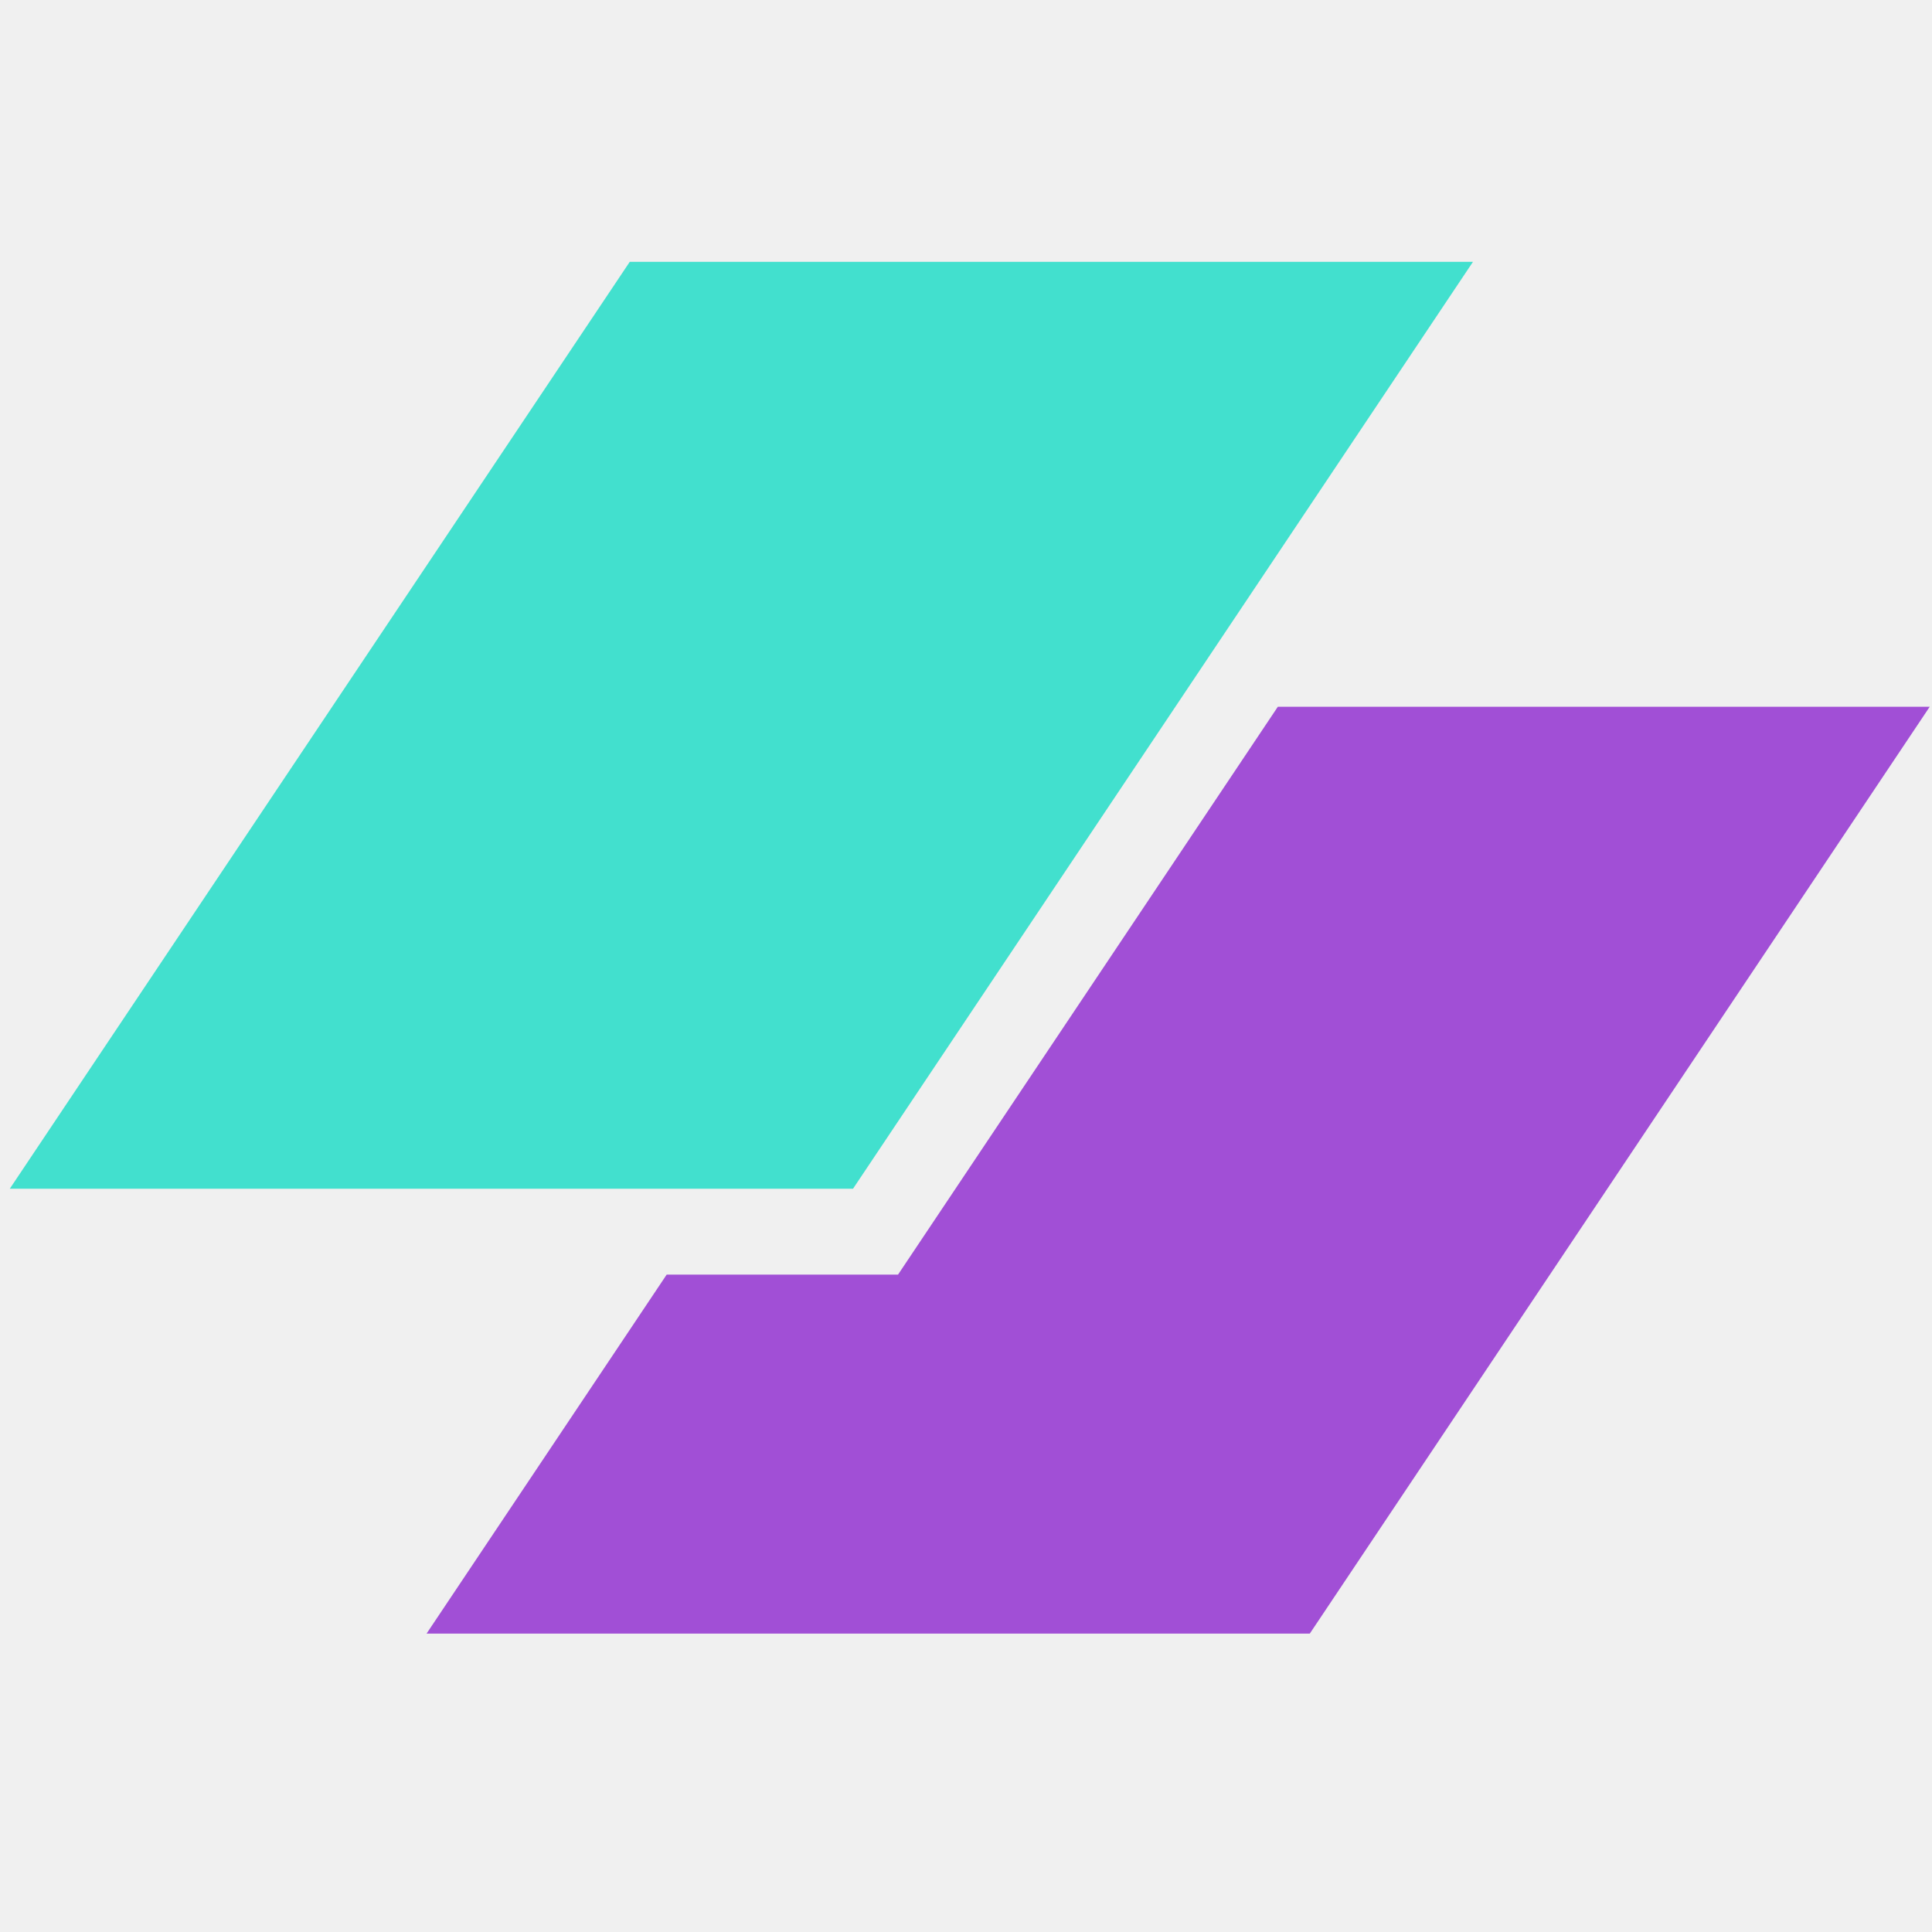
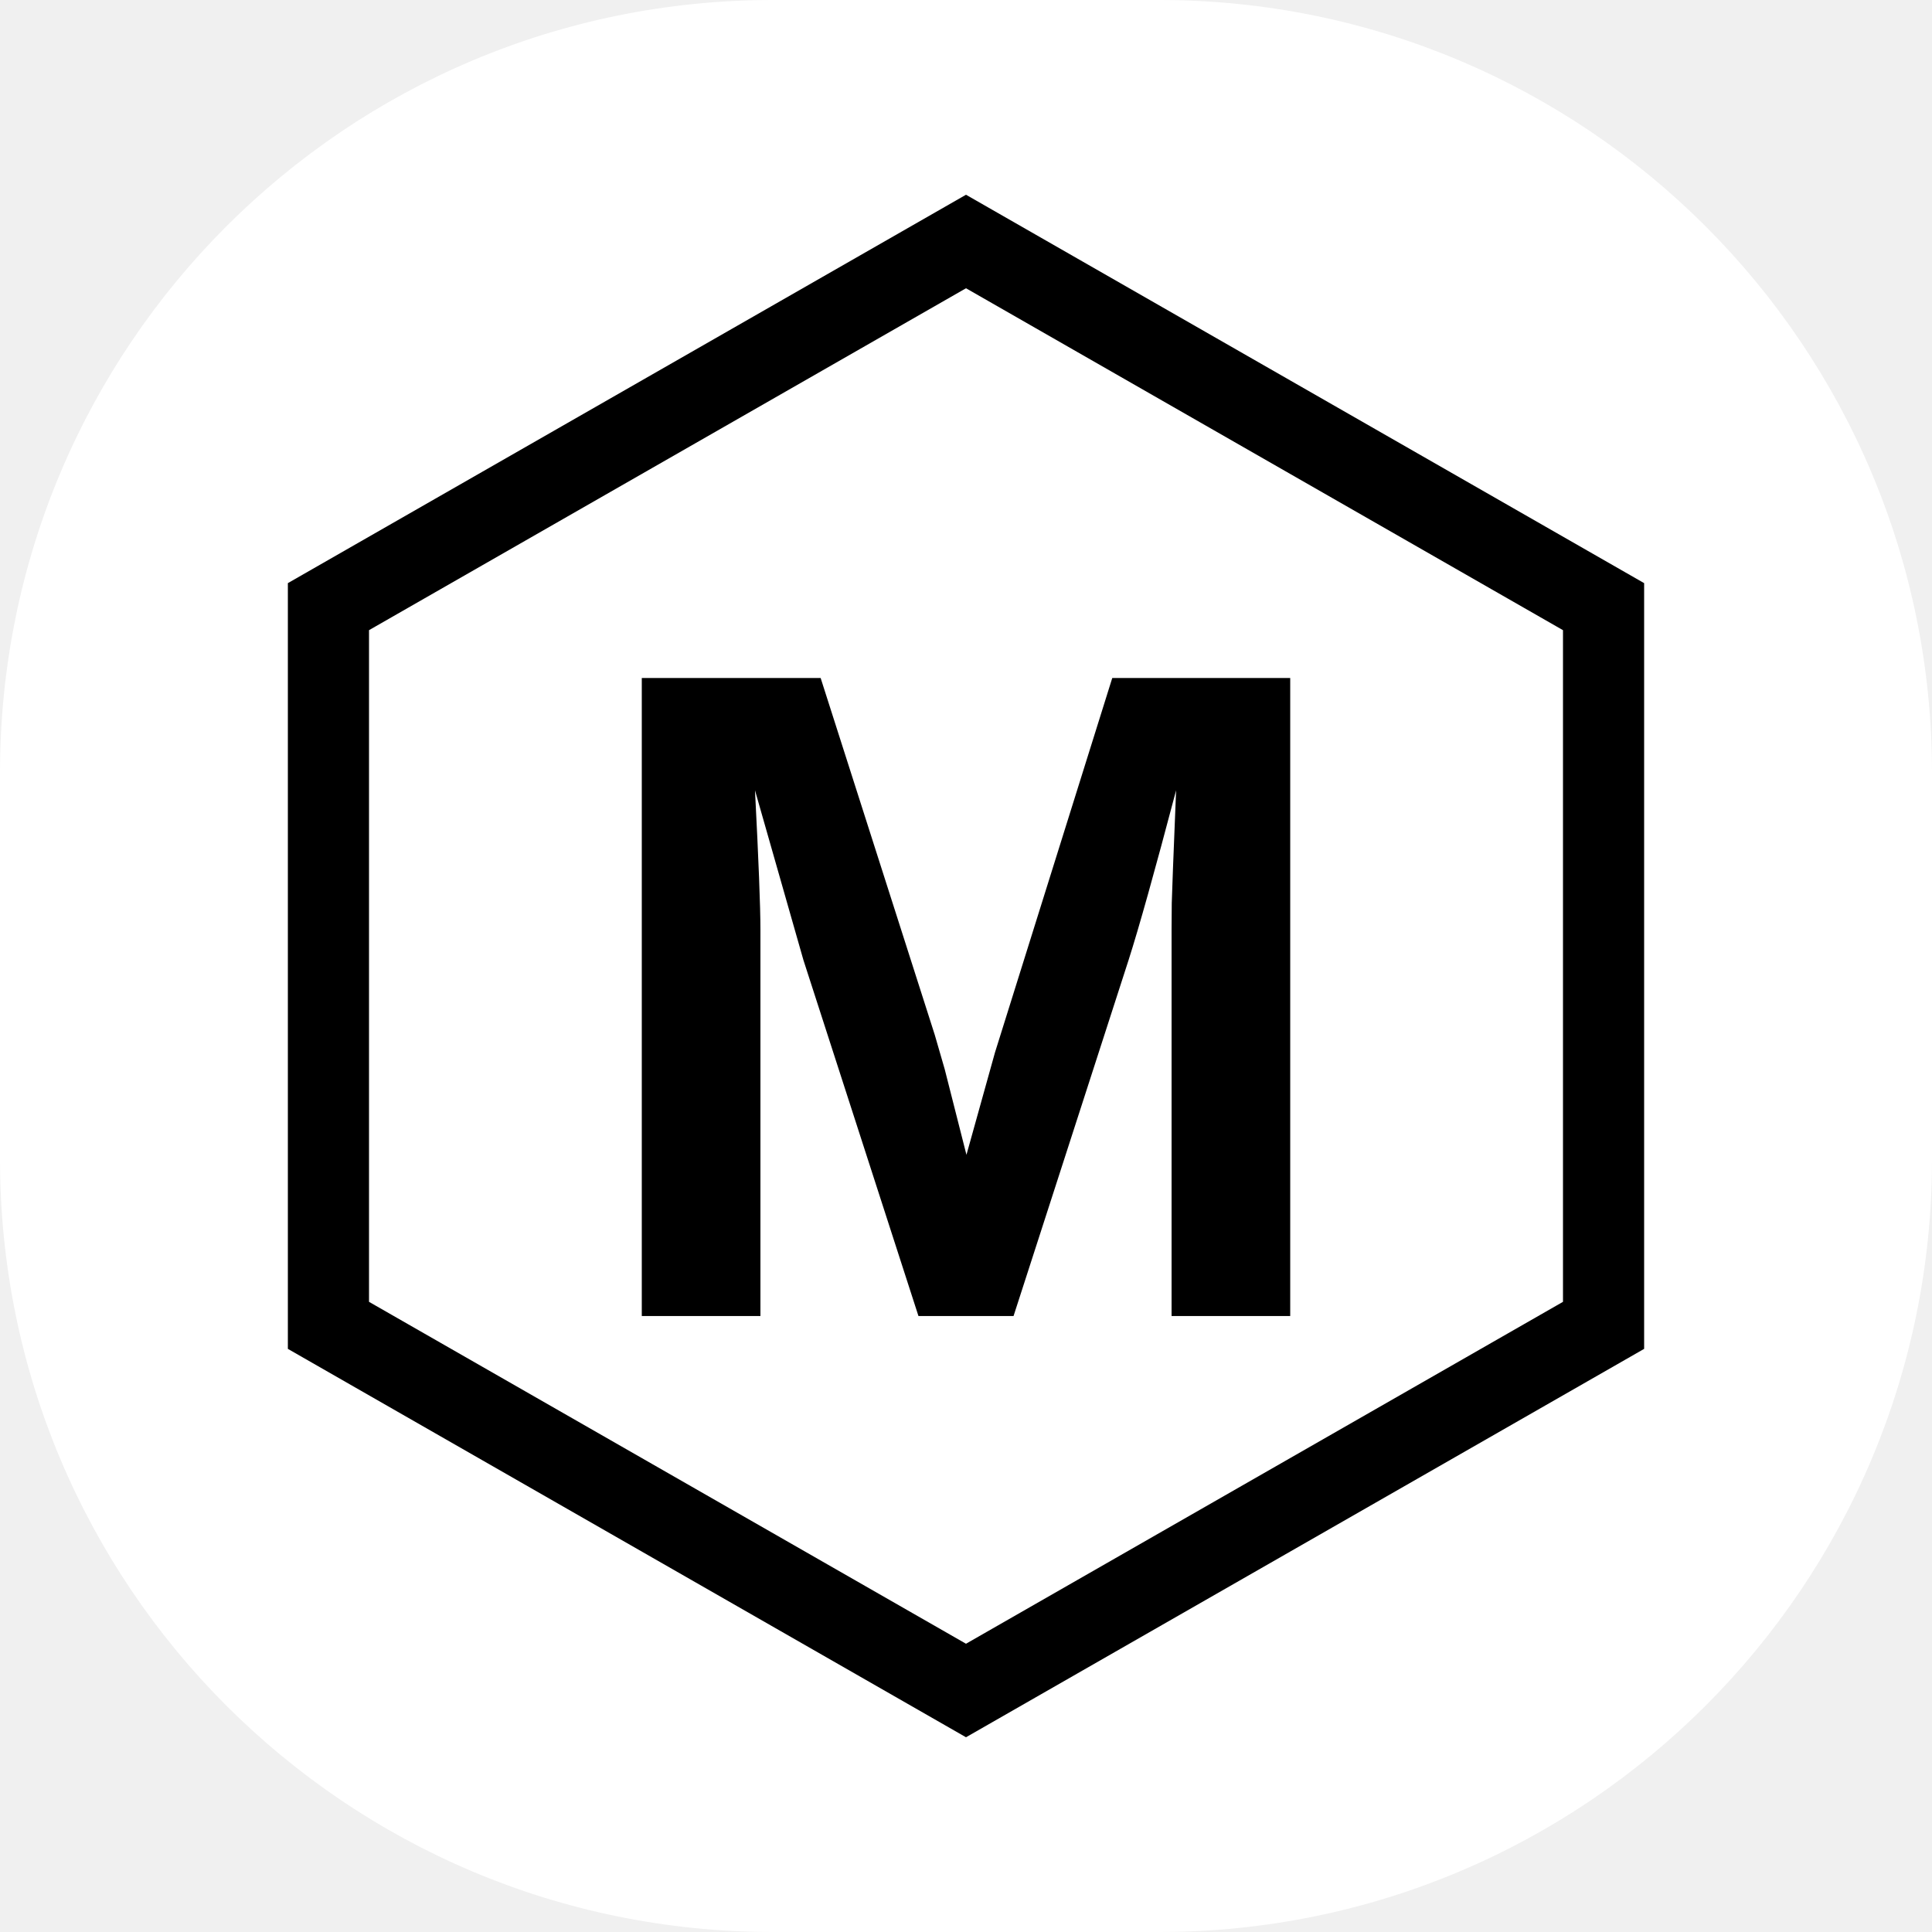
- <svg xmlns="http://www.w3.org/2000/svg" width="512" height="512" viewBox="0 0 512 512" fill="none">
-   <mask id="mask0_907_31" style="mask-type:alpha" maskUnits="userSpaceOnUse" x="0" y="0" width="512" height="512">
-     <rect width="512" height="512" rx="80" fill="#161618" />
-   </mask>
-   <g mask="url(#mask0_907_31)">
-     <path d="M166.892 69.385H390.357L226.065 315.018H2.6L166.892 69.385Z" fill="#42E0CE" />
-     <path d="M176.677 337.783L113.043 432.923H347.108L511.4 187.29H338.645L237.988 337.783H176.677Z" fill="#A14FD6" />
+ <svg xmlns="http://www.w3.org/2000/svg" version="1.1" width="1000" height="1000">
+   <style>
+     #light-icon {
+       display: inline;
+     }
+     #dark-icon {
+       display: none;
+     }
+ 
+     @media (prefers-color-scheme: dark) {
+       #light-icon {
+         display: none;
+       }
+       #dark-icon {
+         display: inline;
+       }
+     }
+   </style>
+   <g id="light-icon">
+     <svg version="1.1" width="1000" height="1000">
+       <g clip-path="url(#SvgjsClipPath1187)">
+         <rect width="1000" height="1000" fill="#ffffff" />
+         <g transform="matrix(3,0,0,3,50,50)">
+           <svg version="1.1" width="300" height="300">
+             <svg viewBox="0 0 300 300" width="300" height="300">
+               <polygon points="150,25 260,88 260,212 150,275 40,212 40,88" fill="none" stroke="#000000" stroke-width="14" stroke-linejoin="miter" />
+               <text x="150" y="165" fill="#000000" font-family="Arial, sans-serif" font-size="160" font-weight="bold" text-anchor="middle" dominant-baseline="middle">M</text>
+             </svg>
+           </svg>
+         </g>
+       </g>
+       <defs>
+         <clipPath id="SvgjsClipPath1187">
+           <rect width="1000" height="1000" x="0" y="0" rx="400" ry="400" />
+         </clipPath>
+       </defs>
+     </svg>
+   </g>
+   <g id="dark-icon">
+     <svg version="1.1" width="1000" height="1000">
+       <g>
+         <g transform="matrix(3.333333,0,0,3.333333,0,0)" style="filter: invert(100%)">
+           <svg version="1.1" width="300" height="300">
+             <svg viewBox="0 0 300 300" width="300" height="300">
+               <polygon points="150,25 260,88 260,212 150,275 40,212 40,88" fill="none" stroke="#000000" stroke-width="14" stroke-linejoin="miter" />
+               <text x="150" y="165" fill="#000000" font-family="Arial, sans-serif" font-size="160" font-weight="bold" text-anchor="middle" dominant-baseline="middle">M</text>
+             </svg>
+           </svg>
+         </g>
+       </g>
+     </svg>
  </g>
</svg>
